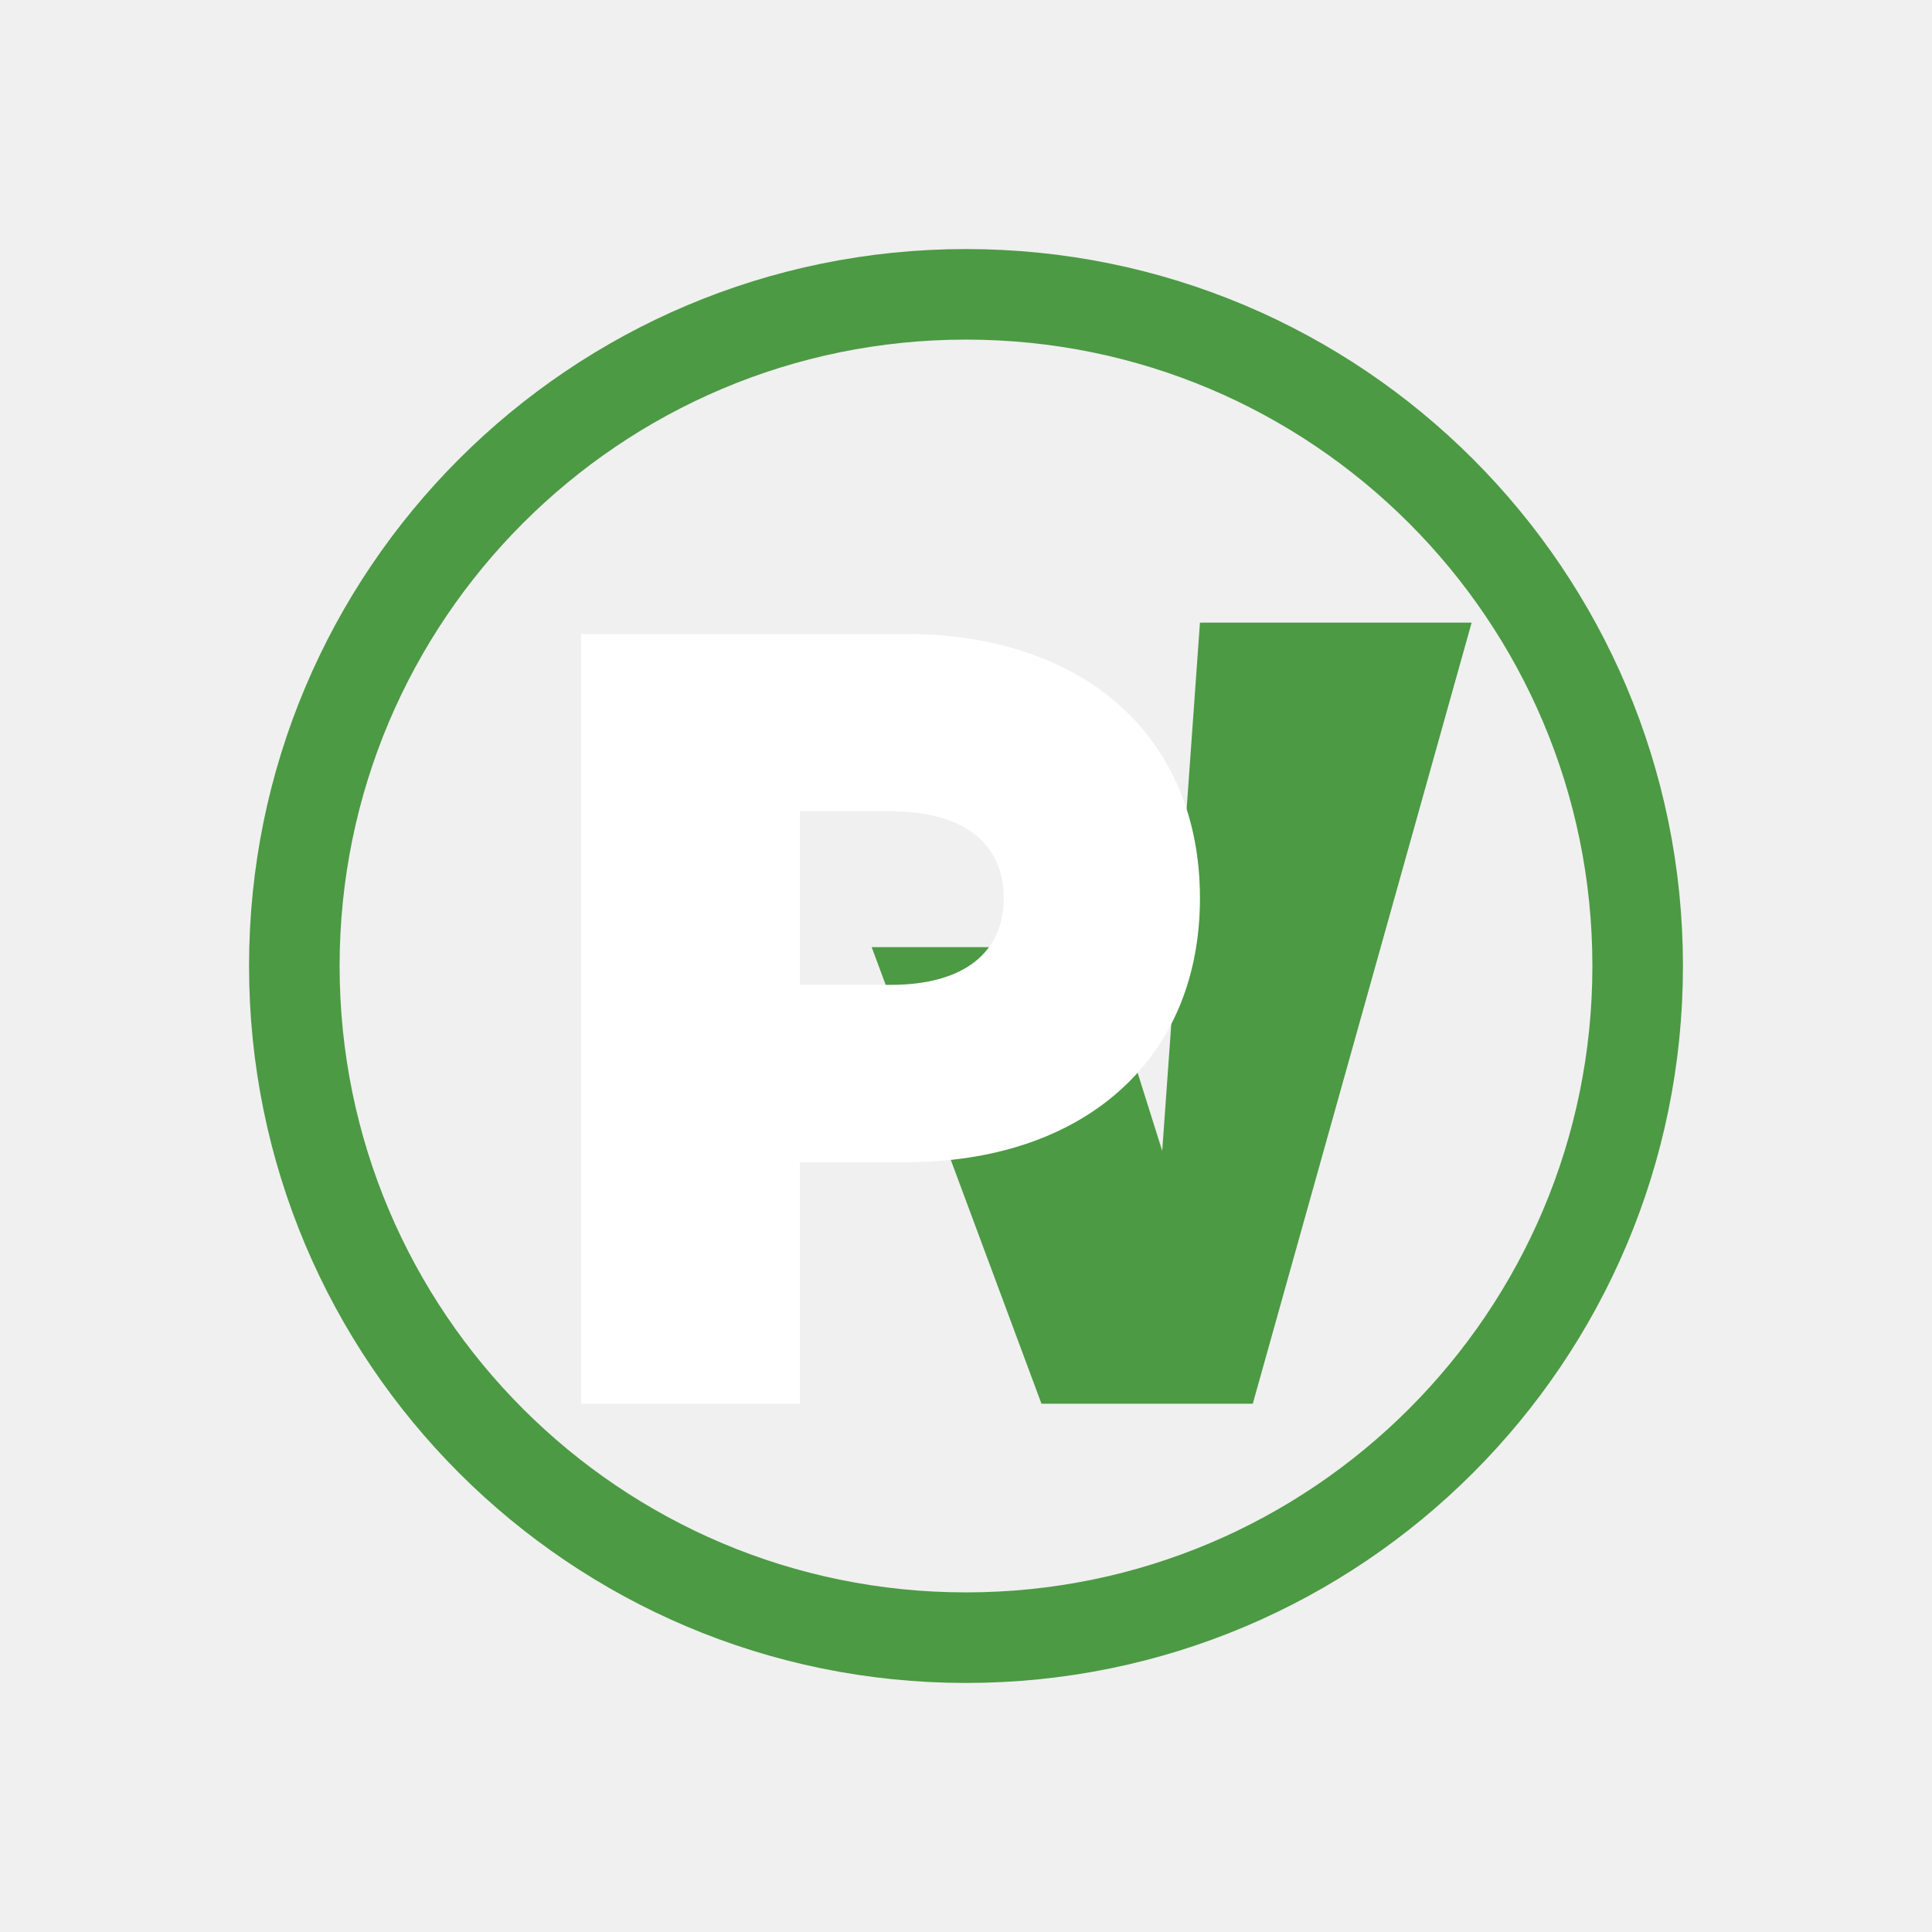
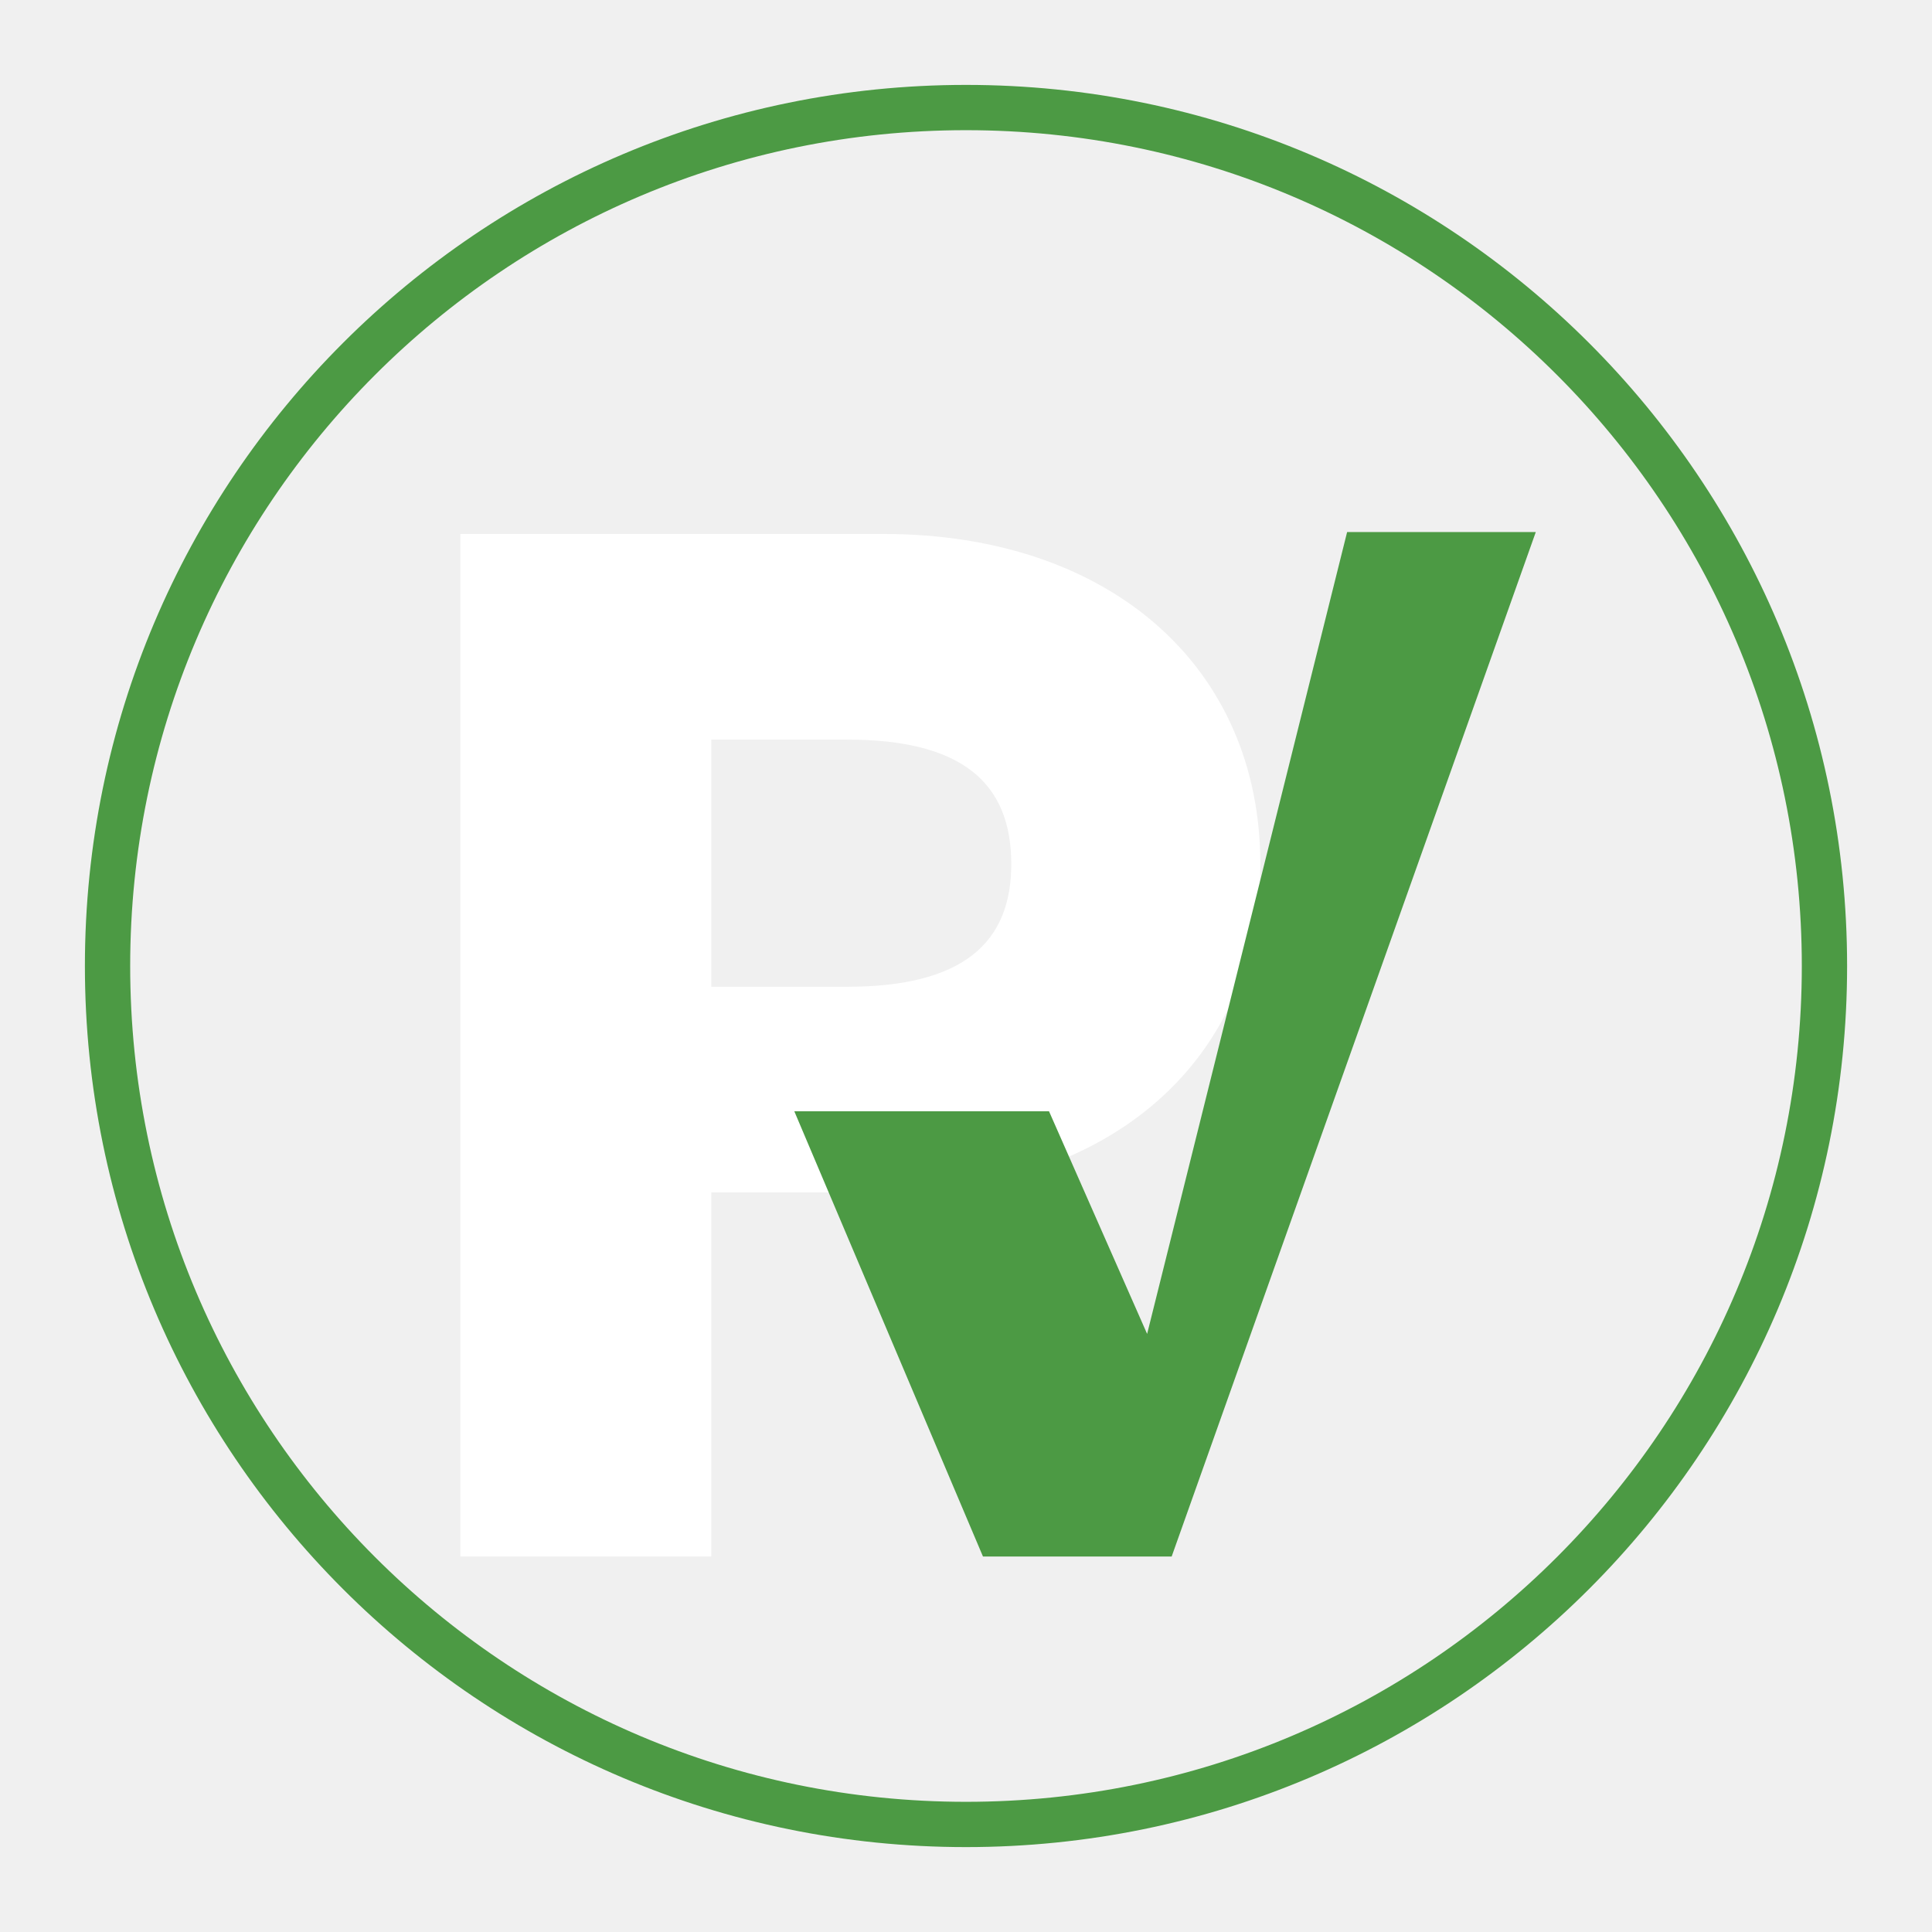
- <svg xmlns="http://www.w3.org/2000/svg" viewBox="0 0 512 512">
-   <circle cx="256" cy="256" r="178" fill="none" stroke="#4C9A44" stroke-width="24" />
-   <path fill="#4C9A44" d="M318 165H390L332 372H276L231 251H291L308 305L318 165Z" />
-   <path fill="#FFFFFF" d="M154 168H240C287 168 318 195 318 238C318 281 287 308 240 308H212V372H154V168ZM212 215V261H236C256 261 266 252 266 238C266 224 256 215 236 215H212Z" />
+ <svg xmlns="http://www.w3.org/2000/svg" viewBox="0 0 1024 1024">
+   <circle cx="512" cy="512" r="455" fill="none" stroke="#4C9A44" stroke-width="24" />
+   <path fill="#FFFFFF" d="M244 283H468C589 283 668 354 668 458C668 561 589 632 468 632H377V825H244V283ZM377 392V523H449C510 523 536 500 536 458C536 415 510 392 449 392H377Z" />
+   <path fill="#4C9A44" d="M714 282H814L621 825H521L421 589H556L608 707L714 282Z" />
</svg>
